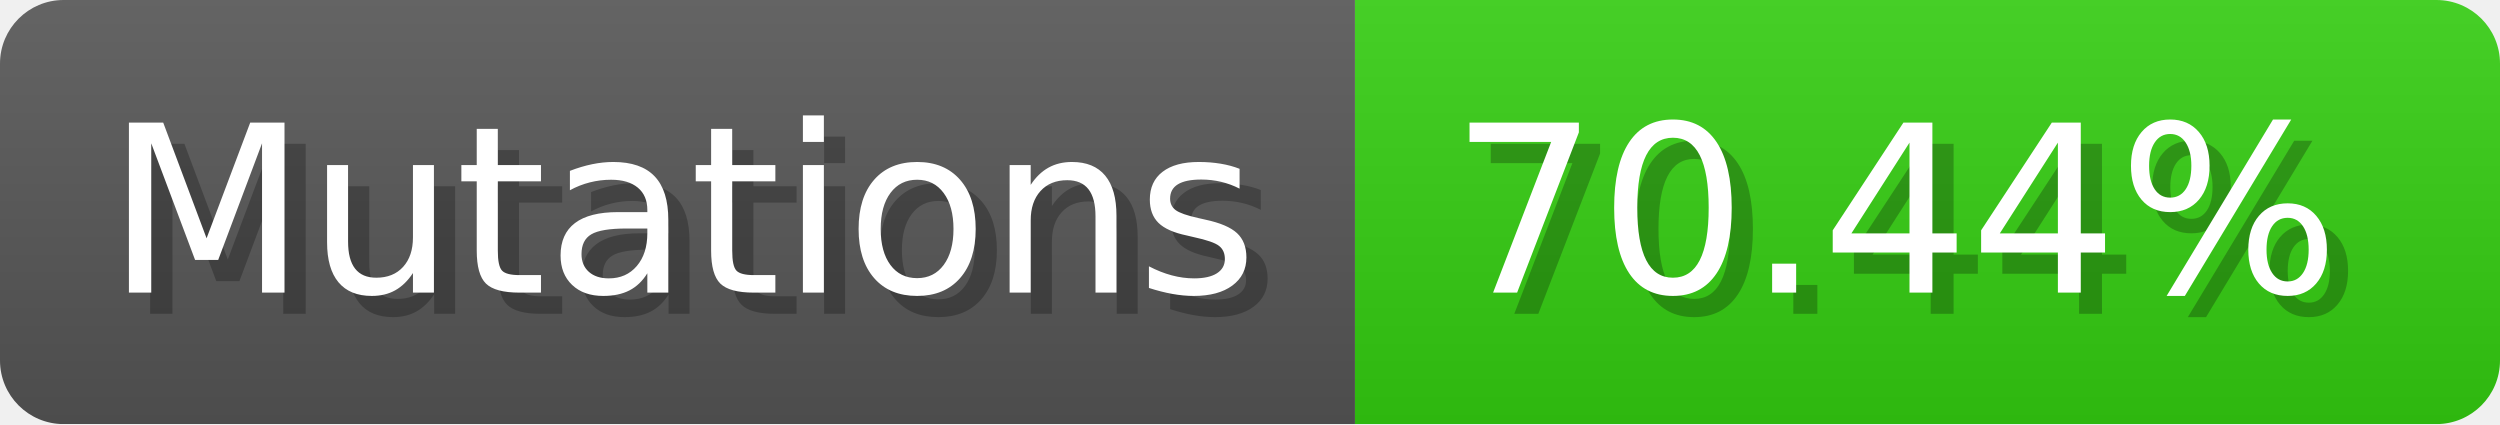
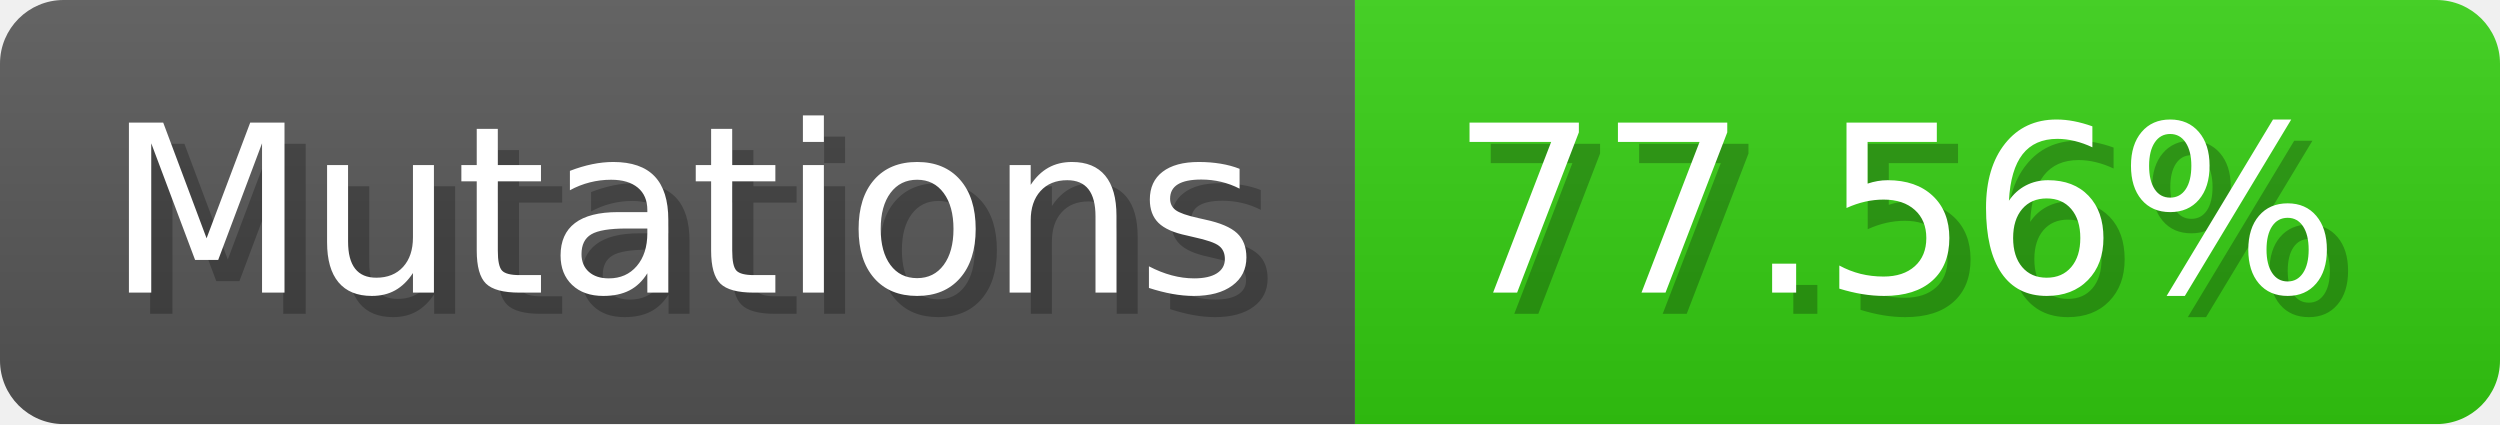
- <svg xmlns="http://www.w3.org/2000/svg" width="117.9" height="20" viewBox="0 0 1179 200" role="img" aria-label="Mutations: 70.44%">
+ <svg xmlns="http://www.w3.org/2000/svg" width="117.9" height="20" viewBox="0 0 1179 200" role="img" aria-label="Mutations: 77.56%">
  <linearGradient id="a" x2="0" y2="100%">
    <stop offset="0" stop-opacity=".1" stop-color="#EEE" />
    <stop offset="1" stop-opacity=".1" />
  </linearGradient>
  <mask id="m">
    <rect width="1179" height="200" rx="30" fill="#FFF" />
  </mask>
  <g mask="url(#m)">
    <rect width="639" height="200" fill="#555" />
    <rect width="540" height="200" fill="#3C1" x="639" />
    <rect width="1179" height="200" fill="url(#a)" />
  </g>
  <g aria-hidden="true" fill="#fff" text-anchor="start" font-family="Verdana,DejaVu Sans,sans-serif" font-size="110">
    <text x="60" y="148" textLength="539" fill="#000" opacity="0.25">Mutations</text>
    <text x="50" y="138" textLength="539">Mutations</text>
-     <text x="694" y="148" textLength="440" fill="#000" opacity="0.25">70.44%</text>
-     <text x="684" y="138" textLength="440">70.44%</text>
+     <text x="694" y="148" textLength="440" fill="#000" opacity="0.25">77.56%</text>
+     <text x="684" y="138" textLength="440">77.56%</text>
  </g>
</svg>
